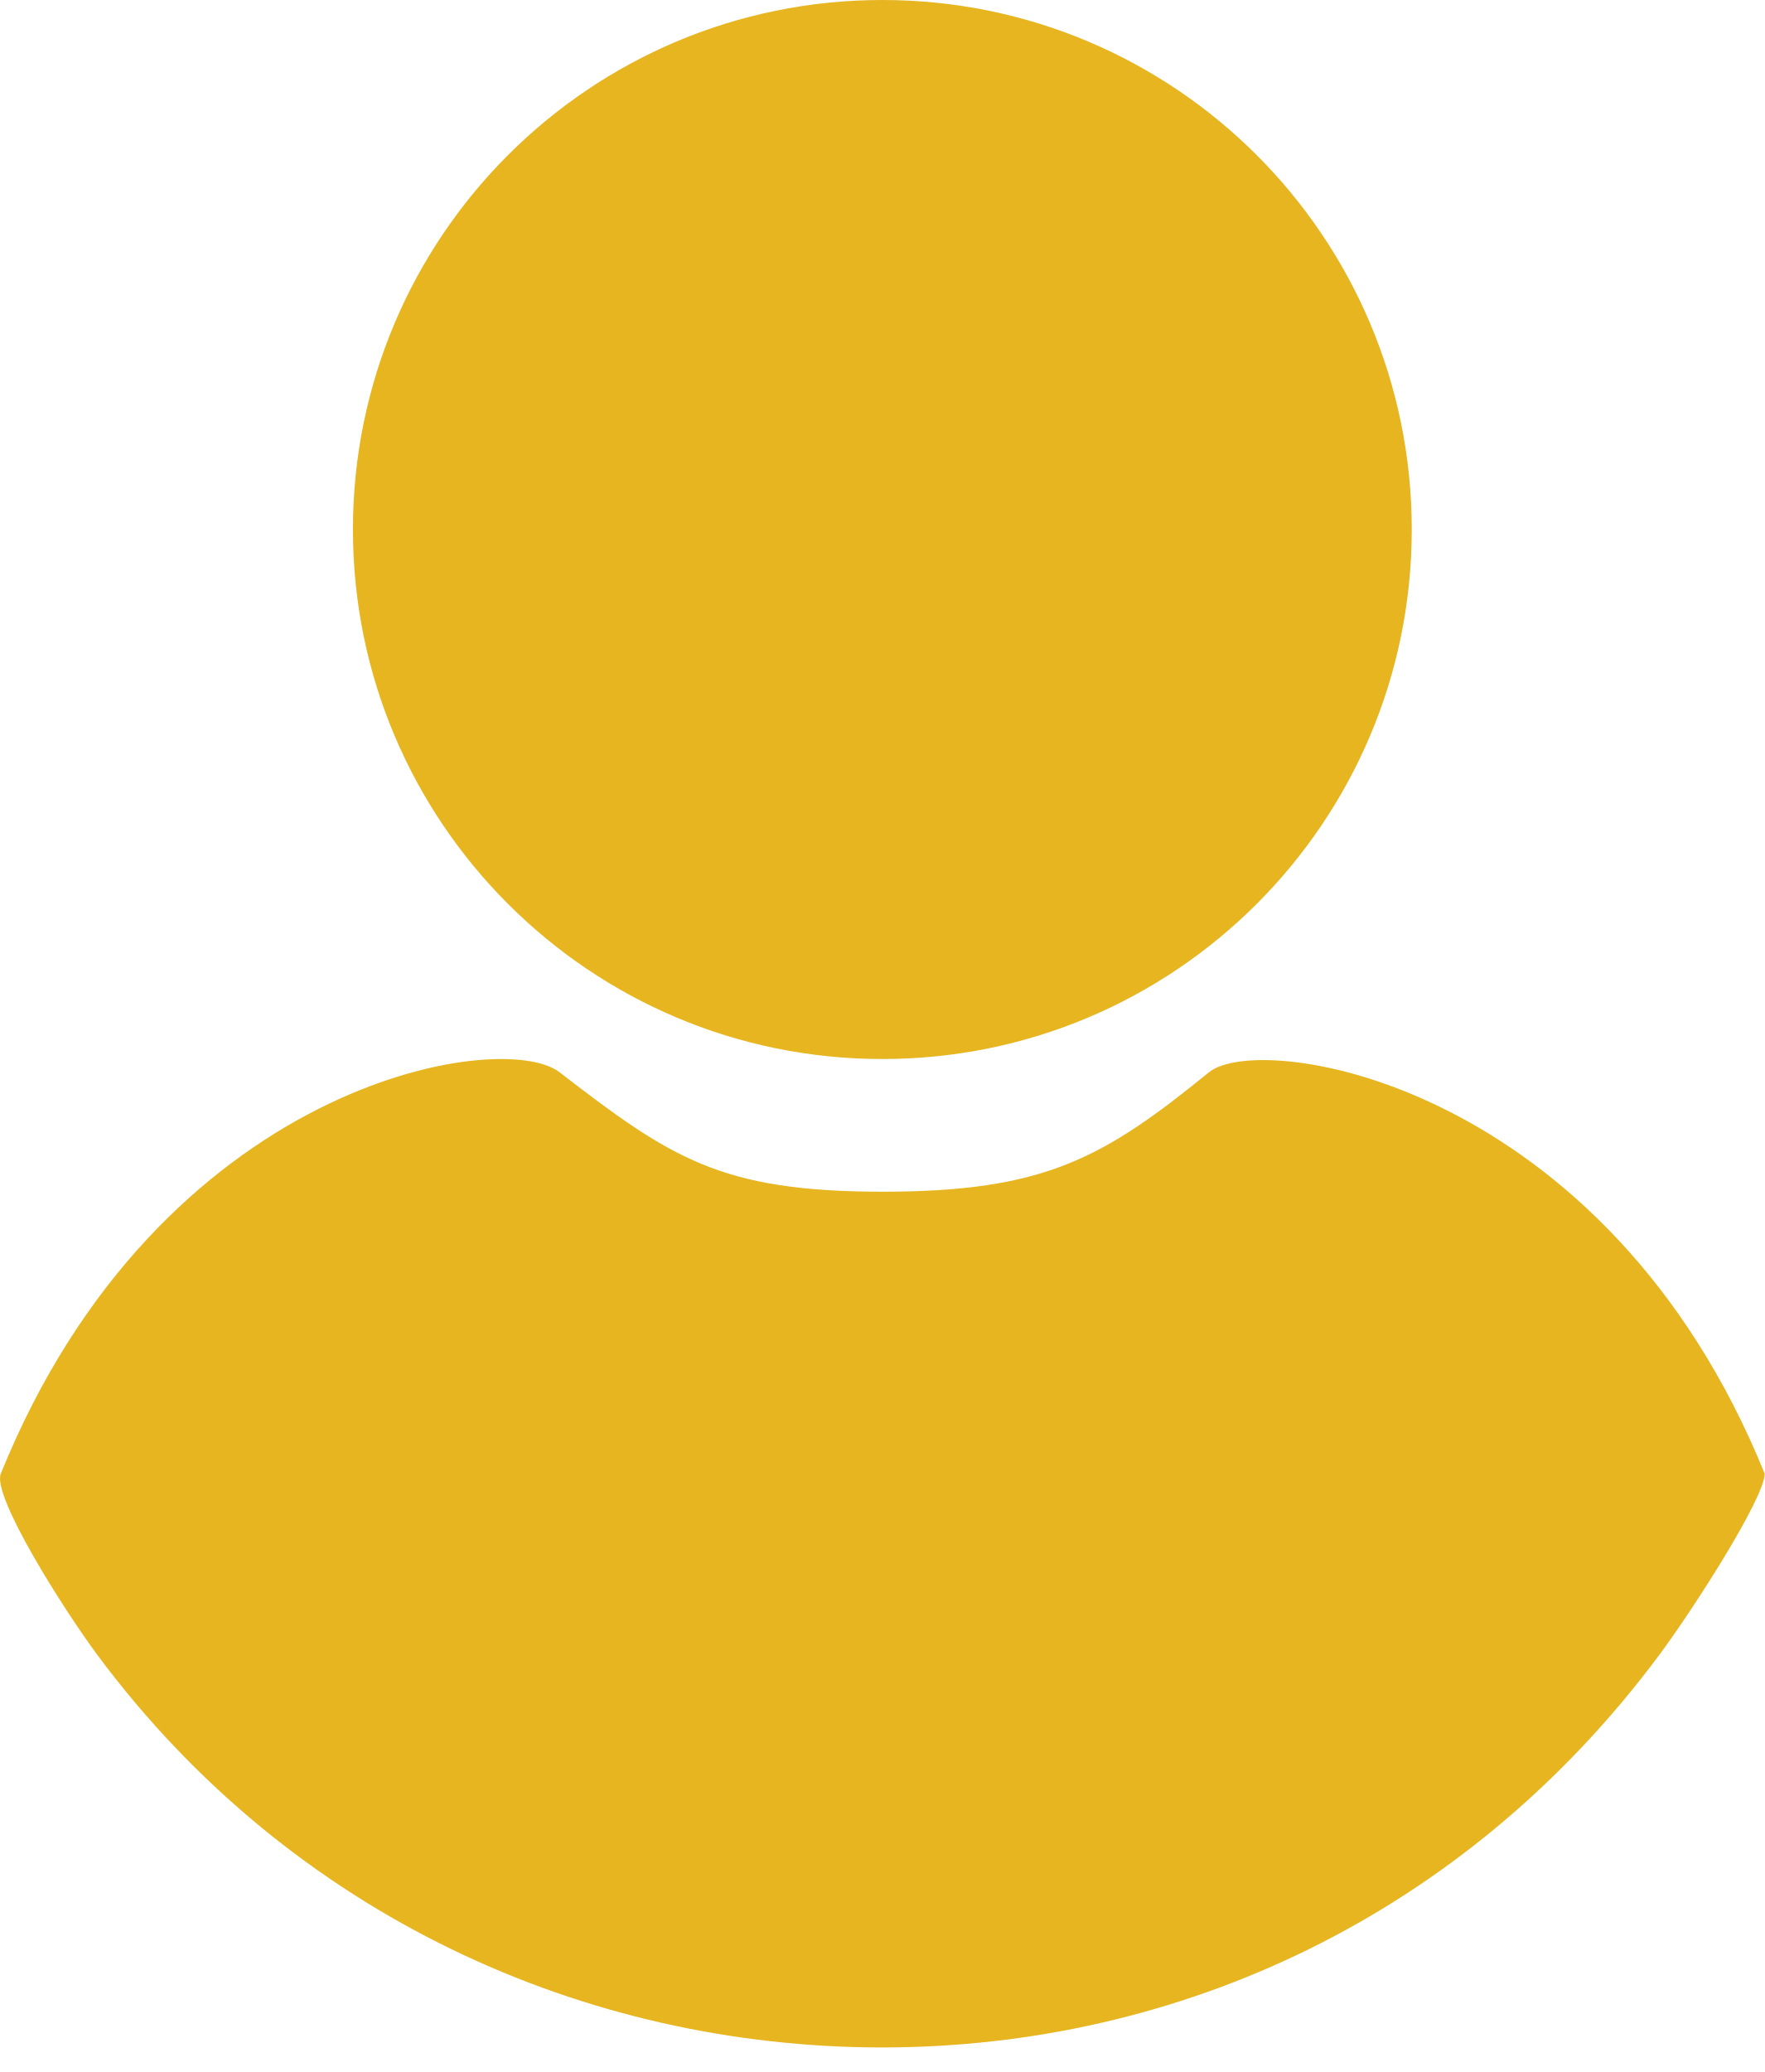
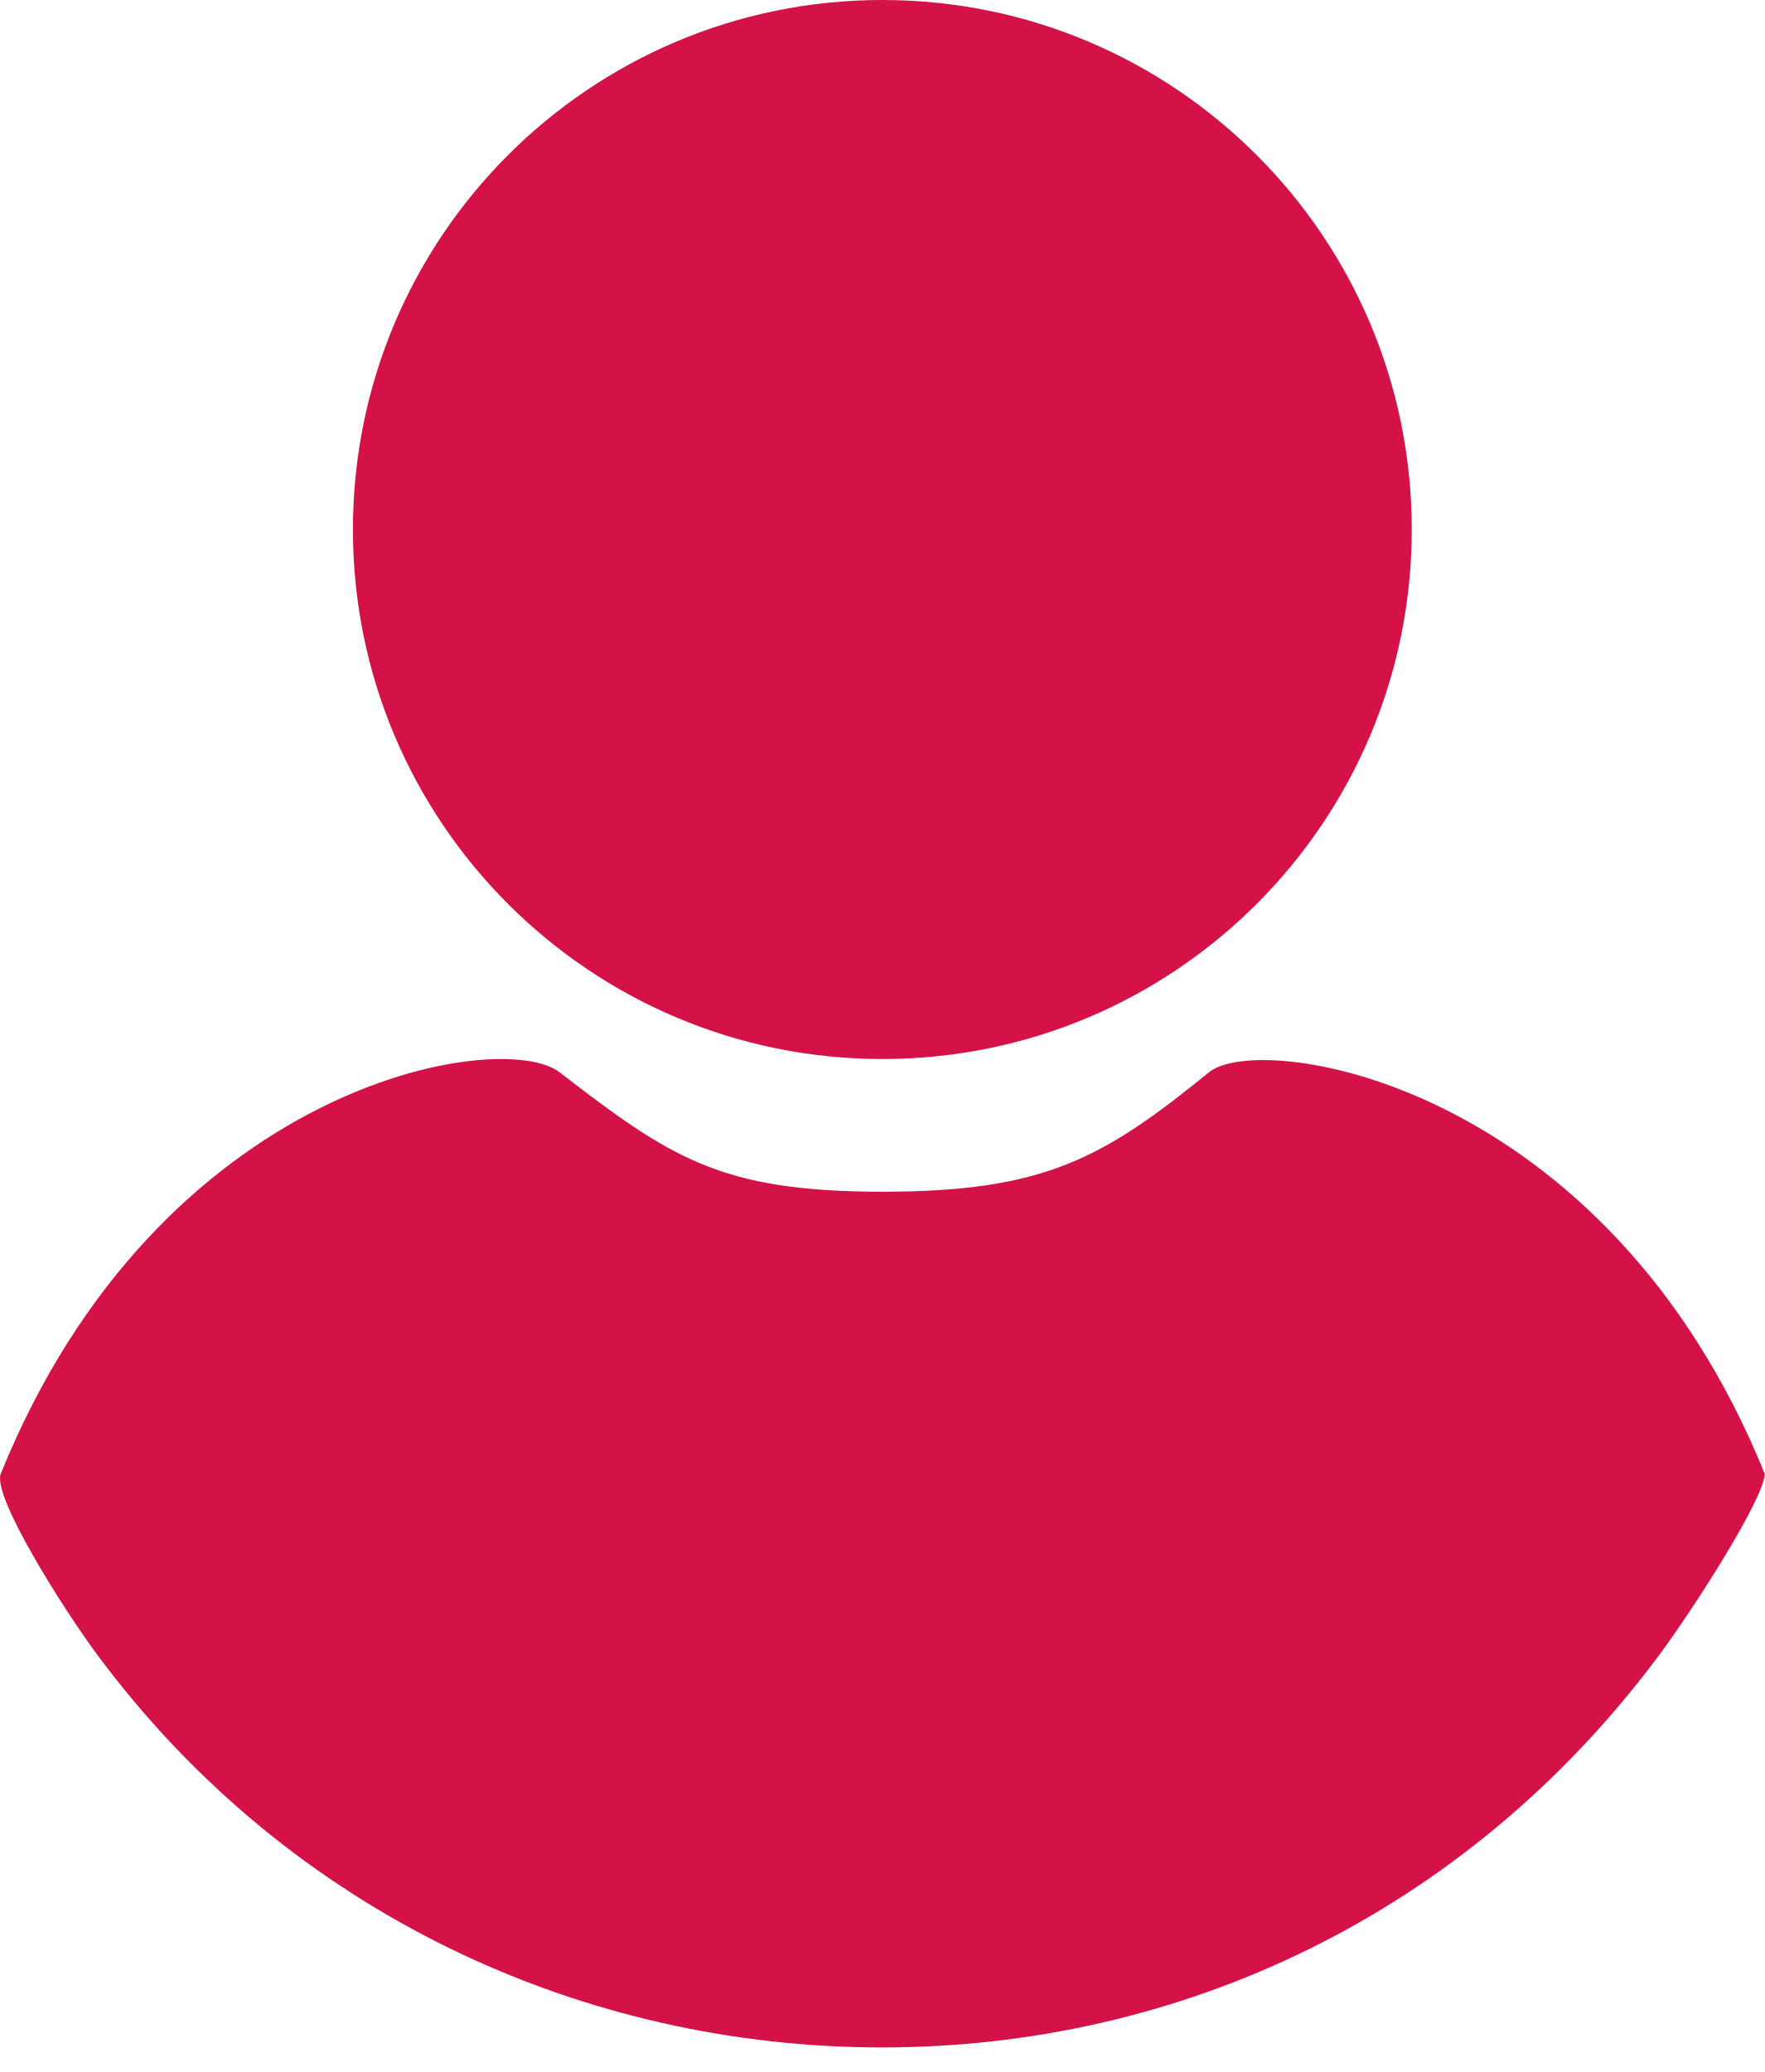
<svg xmlns="http://www.w3.org/2000/svg" width="23px" height="27px" viewBox="0 0 23 27" version="1.1">
  <g id="Page-1" stroke="none" stroke-width="1" fill="none" fill-rule="evenodd">
-     <g id="-g-1-Где-купить-отк-список" transform="translate(-679, -286)" fill="#E6B51F">
+     <g id="-g-1-Где-купить-отк-список" transform="translate(-679, -286)" fill="#d41247">
      <g id="Group-34" transform="translate(679, 286)">
        <circle id="Oval" cx="11.5" cy="6.9" r="6.9" />
        <path d="M11.496,26.68 C15.355,26.68 19.087,24.972 21.621,21.572 C22.084,20.95 23,19.514 23,19.204 C20.931,14.096 16.431,13.425 15.758,13.972 C14.379,15.093 13.614,15.529 11.505,15.529 C9.395,15.529 8.746,15.093 7.292,13.972 C6.535,13.388 2.079,14.096 0.01,19.204 C-0.105,19.495 0.827,20.971 1.274,21.572 C3.803,24.972 7.638,26.68 11.496,26.68 Z" id="Oval-Copy-8" />
      </g>
    </g>
  </g>
</svg>
